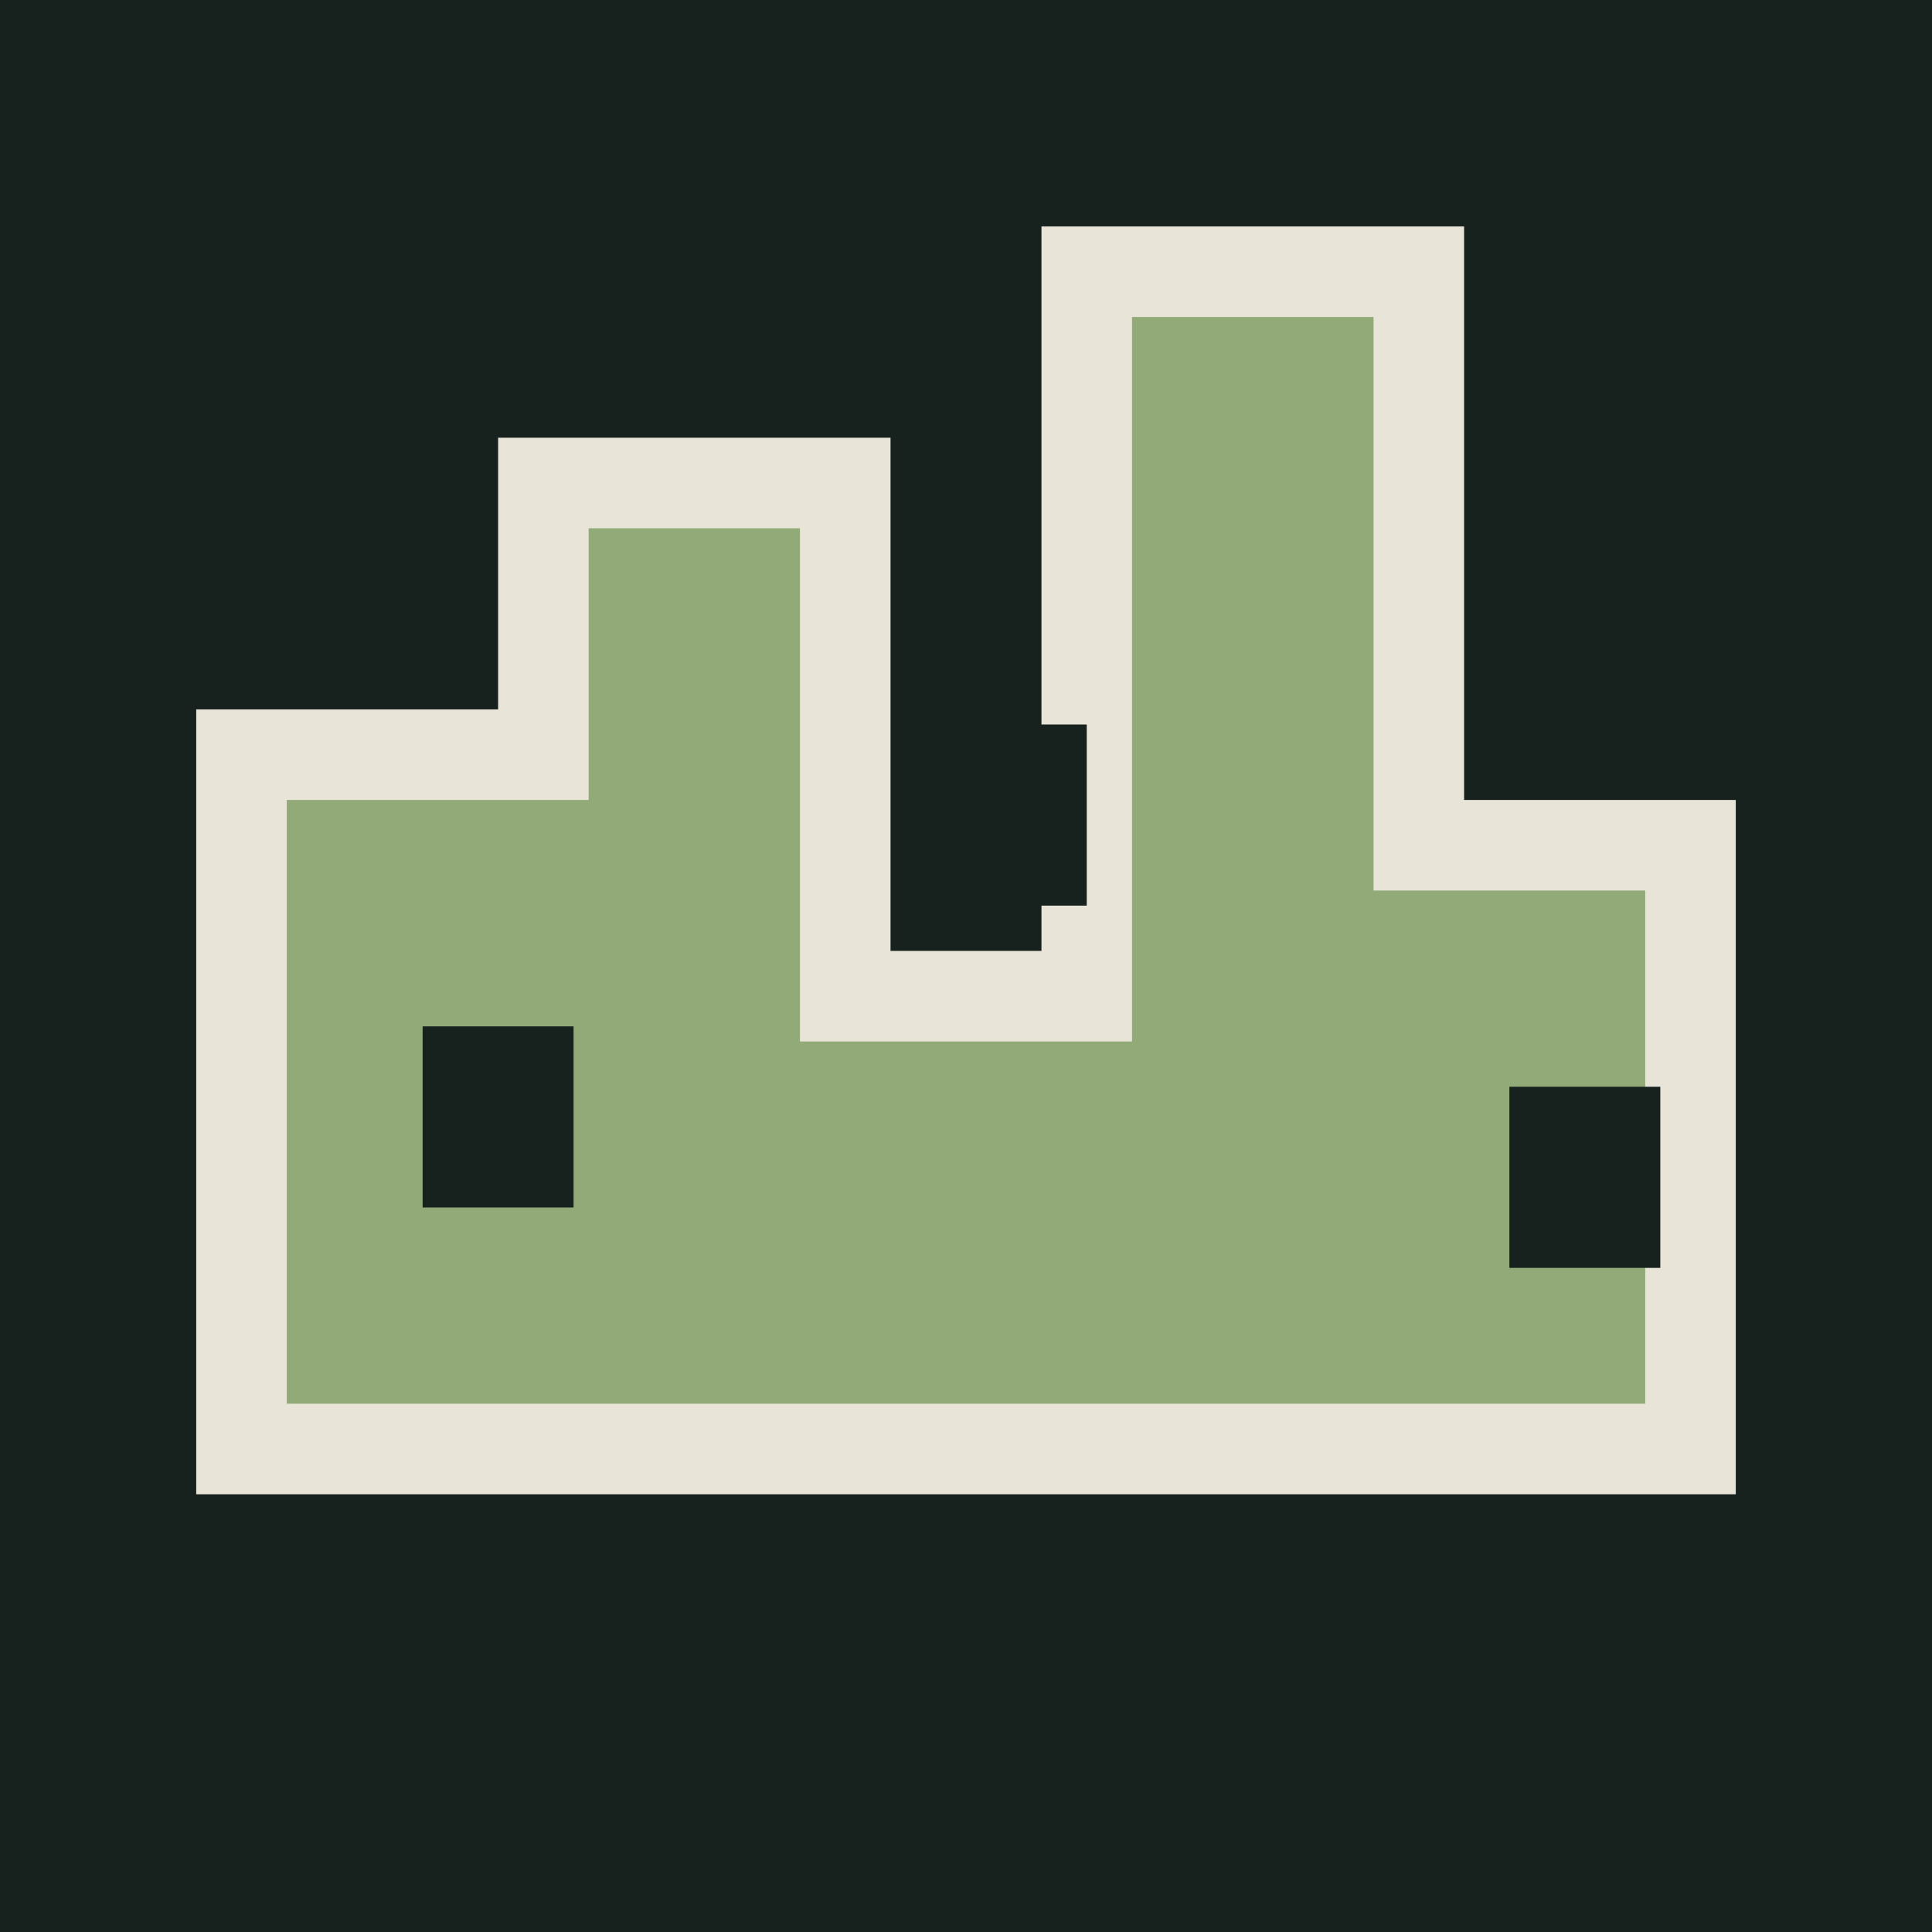
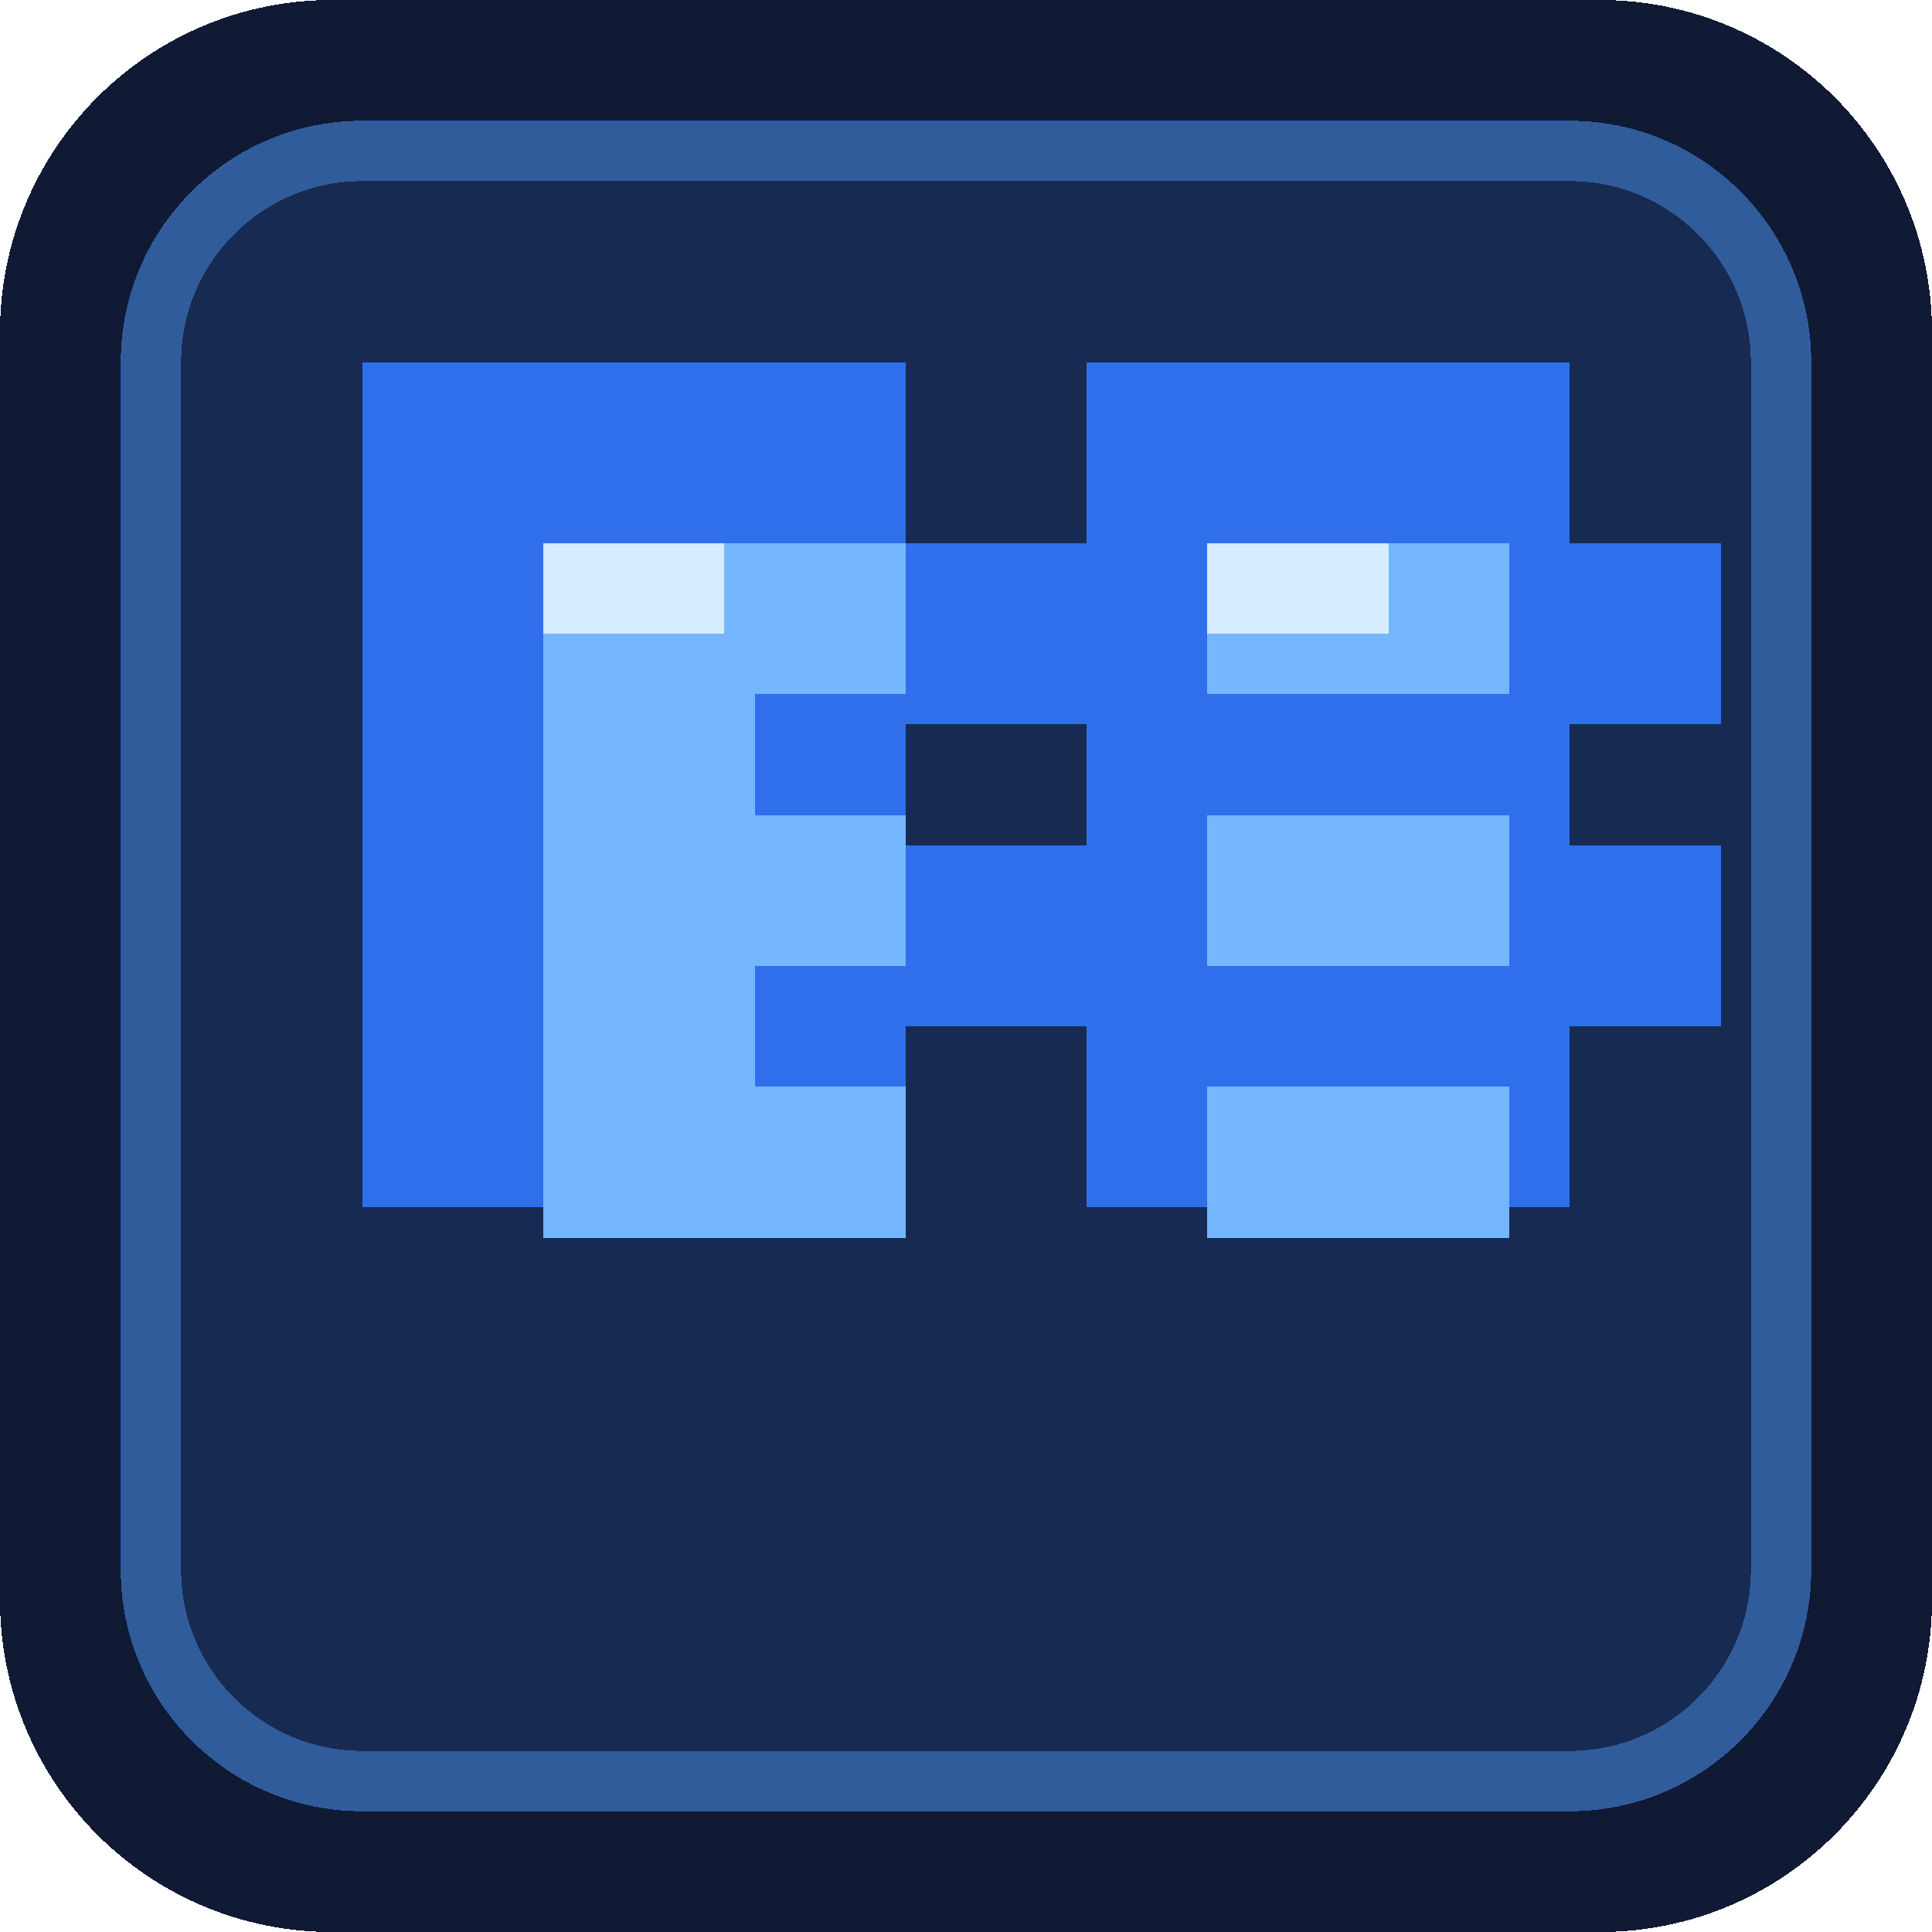
- <svg xmlns="http://www.w3.org/2000/svg" viewBox="0 0 64 64">
-   <rect width="64" height="64" fill="#17211e" />
-   <path d="M8 48V25h10v-9h10v17h8V9h11v19h9v20z" fill="#91aa78" stroke="#e8e4d8" stroke-width="3" />
-   <path d="M14 34h5v6h-5zm17-10h5v6h-5zm19 12h5v6h-5z" fill="#17211e" />
+ <svg xmlns="http://www.w3.org/2000/svg" viewBox="0 0 64 64" shape-rendering="crispEdges">
+   <rect width="64" height="64" rx="11" fill="#101A35" />
+   <rect x="5" y="5" width="54" height="54" rx="7" fill="#172B52" stroke="#315C9C" stroke-width="2" />
+   <g fill="#2F6FEB">
+     <path d="M12 12h18v6h6v6h-6v4h6v6h-6v6H12z" />
+     <path d="M36 12h16v6h5v6h-5v4h5v6h-5v6H36z" />
+   </g>
+   <g fill="#75B7FF">
+     <path d="M18 18h7v20h-7zM18 18h12v5H18zM18 27h12v5H18zM18 36h12v5H18z" />
+     <path d="M40 18h10v5H40zM40 27h10v5H40zM40 36h10v5H40z" />
+   </g>
+   <g fill="#D6ECFF">
+     <rect x="18" y="18" width="6" height="3" />
+     <rect x="40" y="18" width="6" height="3" />
+   </g>
</svg>
